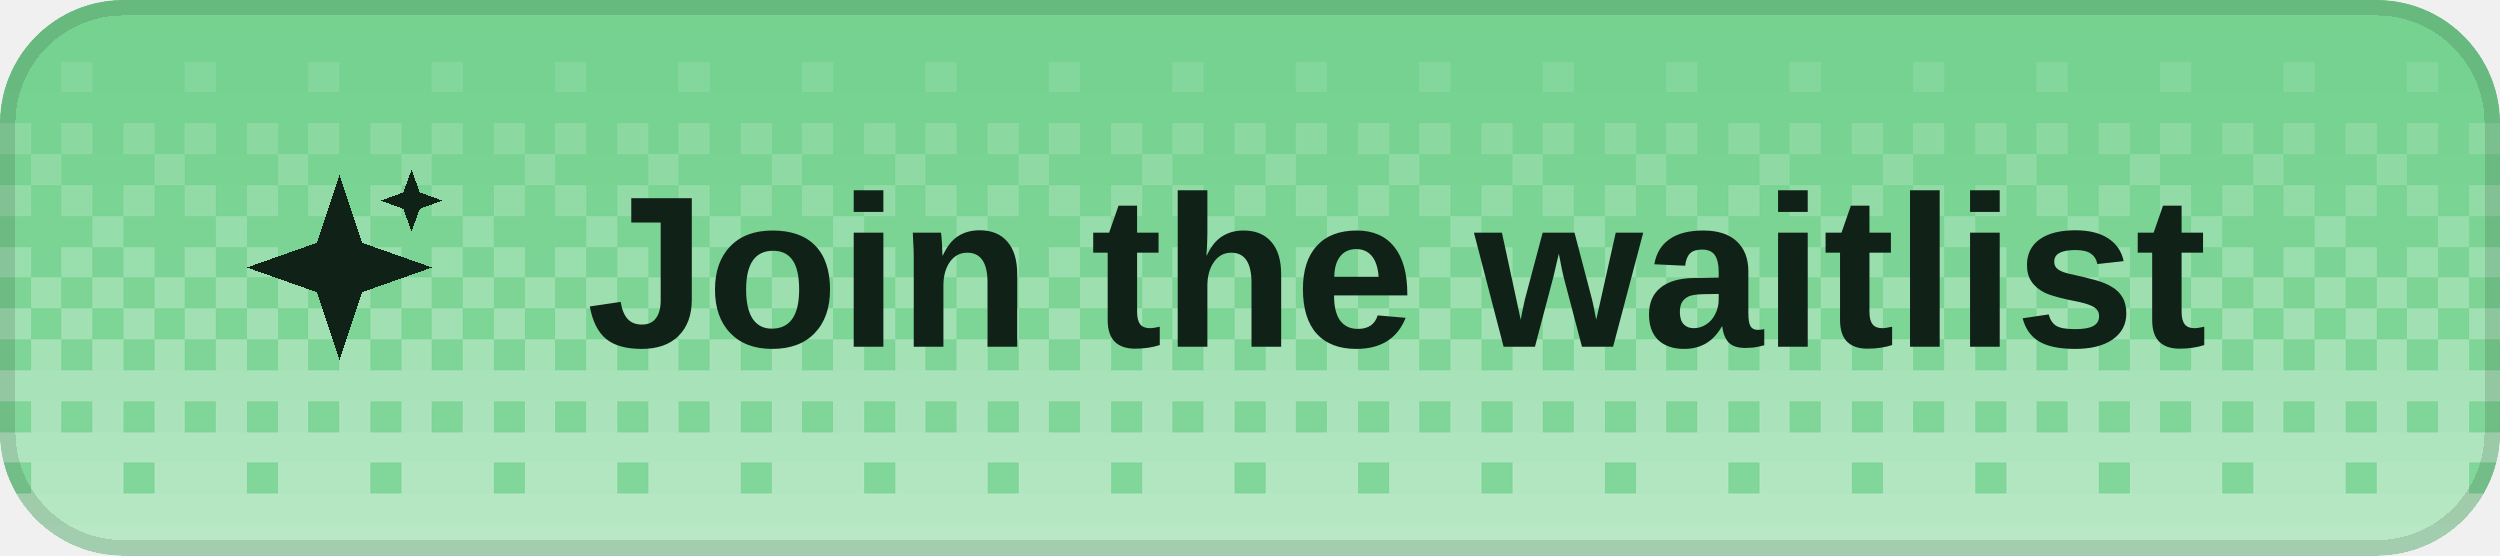
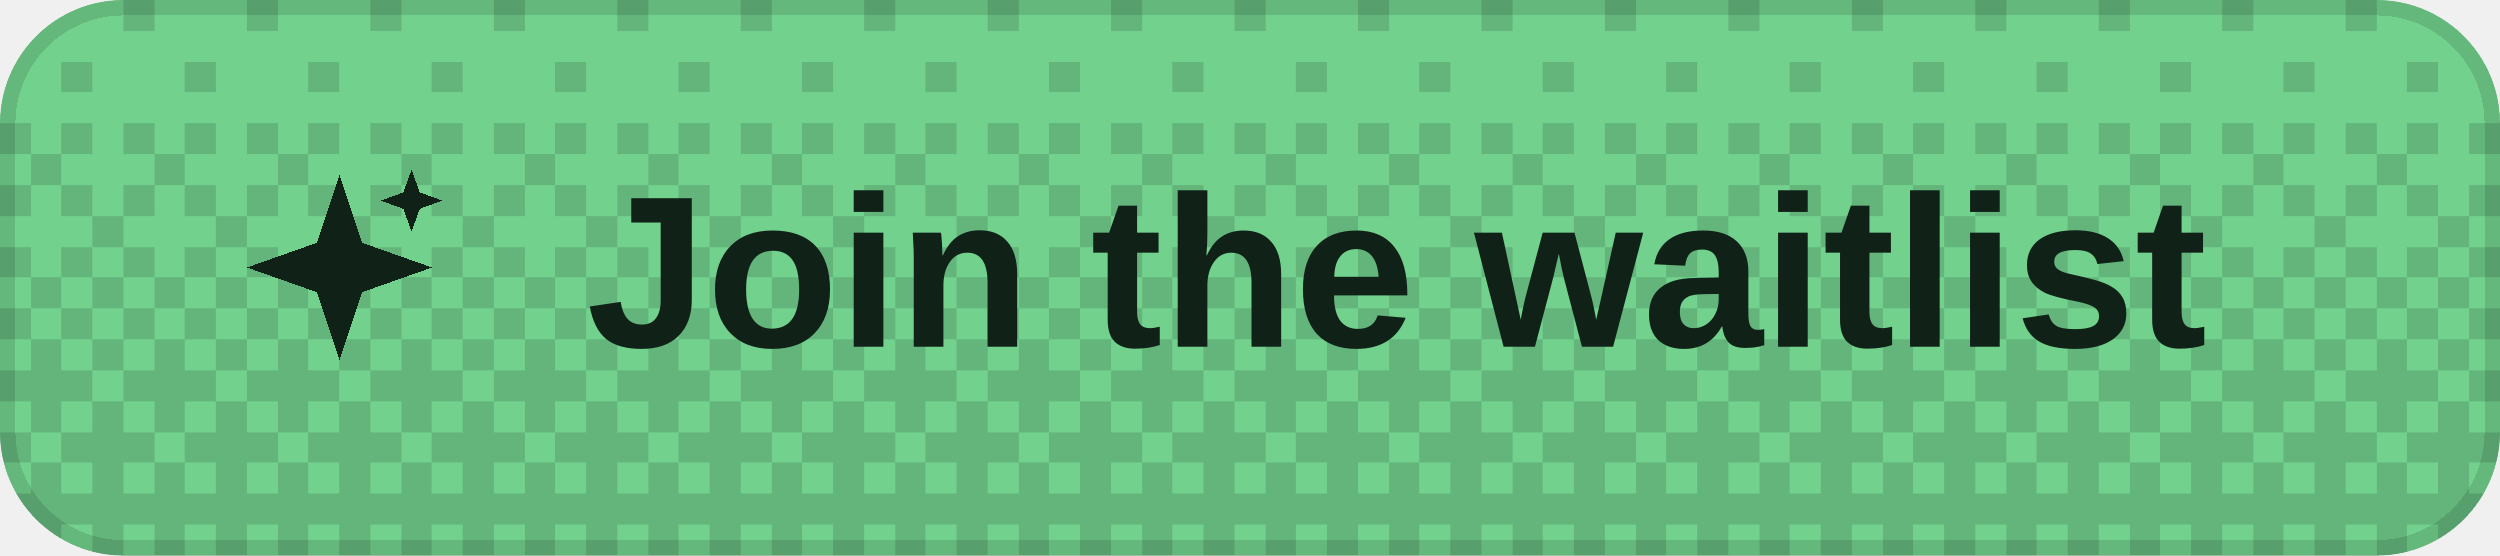
<svg xmlns="http://www.w3.org/2000/svg" width="162" height="36" viewBox="0 0 162 36" role="img" aria-label="Join the waitlist" shape-rendering="crispEdges">
  <defs>
    <clipPath id="button-clip">
      <rect width="162" height="36" rx="8" />
    </clipPath>
    <pattern id="dither" width="8" height="36" patternUnits="userSpaceOnUse">
-       <rect x="0" y="0" width="2" height="2" fill="#fff" fill-opacity="0.020" />
-       <rect x="2" y="0" width="2" height="2" fill="#fff" fill-opacity="0.020" />
-       <rect x="4" y="0" width="2" height="2" fill="#fff" fill-opacity="0.020" />
-       <rect x="6" y="0" width="2" height="2" fill="#fff" fill-opacity="0.020" />
-       <rect x="0" y="2" width="2" height="2" fill="#fff" fill-opacity="0.026" />
-       <rect x="2" y="2" width="2" height="2" fill="#fff" fill-opacity="0.026" />
-       <rect x="4" y="2" width="2" height="2" fill="#fff" fill-opacity="0.026" />
-       <rect x="6" y="2" width="2" height="2" fill="#fff" fill-opacity="0.026" />
-       <rect x="0" y="4" width="2" height="2" fill="#fff" fill-opacity="0.032" />
-       <rect x="2" y="4" width="2" height="2" fill="#fff" fill-opacity="0.032" />
-       <rect x="4" y="4" width="2" height="2" fill="#fff" fill-opacity="0.129" />
-       <rect x="6" y="4" width="2" height="2" fill="#fff" fill-opacity="0.032" />
-       <rect x="0" y="6" width="2" height="2" fill="#fff" fill-opacity="0.039" />
-       <rect x="2" y="6" width="2" height="2" fill="#fff" fill-opacity="0.039" />
-       <rect x="4" y="6" width="2" height="2" fill="#fff" fill-opacity="0.039" />
-       <rect x="6" y="6" width="2" height="2" fill="#fff" fill-opacity="0.039" />
-       <rect x="0" y="8" width="2" height="2" fill="#fff" fill-opacity="0.179" />
-       <rect x="2" y="8" width="2" height="2" fill="#fff" fill-opacity="0.045" />
-       <rect x="4" y="8" width="2" height="2" fill="#fff" fill-opacity="0.179" />
-       <rect x="6" y="8" width="2" height="2" fill="#fff" fill-opacity="0.045" />
-       <rect x="0" y="10" width="2" height="2" fill="#fff" fill-opacity="0.051" />
-       <rect x="2" y="10" width="2" height="2" fill="#fff" fill-opacity="0.204" />
-       <rect x="4" y="10" width="2" height="2" fill="#fff" fill-opacity="0.051" />
-       <rect x="6" y="10" width="2" height="2" fill="#fff" fill-opacity="0.051" />
-       <rect x="0" y="12" width="2" height="2" fill="#fff" fill-opacity="0.228" />
-       <rect x="2" y="12" width="2" height="2" fill="#fff" fill-opacity="0.057" />
-       <rect x="4" y="12" width="2" height="2" fill="#fff" fill-opacity="0.228" />
-       <rect x="6" y="12" width="2" height="2" fill="#fff" fill-opacity="0.057" />
-       <rect x="0" y="14" width="2" height="2" fill="#fff" fill-opacity="0.063" />
-       <rect x="2" y="14" width="2" height="2" fill="#fff" fill-opacity="0.063" />
-       <rect x="4" y="14" width="2" height="2" fill="#fff" fill-opacity="0.063" />
-       <rect x="6" y="14" width="2" height="2" fill="#fff" fill-opacity="0.253" />
-       <rect x="0" y="16" width="2" height="2" fill="#fff" fill-opacity="0.278" />
-       <rect x="2" y="16" width="2" height="2" fill="#fff" fill-opacity="0.069" />
-       <rect x="4" y="16" width="2" height="2" fill="#fff" fill-opacity="0.278" />
-       <rect x="6" y="16" width="2" height="2" fill="#fff" fill-opacity="0.069" />
-       <rect x="0" y="18" width="2" height="2" fill="#fff" fill-opacity="0.076" />
-       <rect x="2" y="18" width="2" height="2" fill="#fff" fill-opacity="0.302" />
-       <rect x="4" y="18" width="2" height="2" fill="#fff" fill-opacity="0.076" />
-       <rect x="6" y="18" width="2" height="2" fill="#fff" fill-opacity="0.302" />
-       <rect x="0" y="20" width="2" height="2" fill="#fff" fill-opacity="0.327" />
-       <rect x="2" y="20" width="2" height="2" fill="#fff" fill-opacity="0.082" />
-       <rect x="4" y="20" width="2" height="2" fill="#fff" fill-opacity="0.327" />
-       <rect x="6" y="20" width="2" height="2" fill="#fff" fill-opacity="0.082" />
-       <rect x="0" y="22" width="2" height="2" fill="#fff" fill-opacity="0.088" />
-       <rect x="2" y="22" width="2" height="2" fill="#fff" fill-opacity="0.352" />
-       <rect x="4" y="22" width="2" height="2" fill="#fff" fill-opacity="0.088" />
-       <rect x="6" y="22" width="2" height="2" fill="#fff" fill-opacity="0.352" />
-       <rect x="0" y="24" width="2" height="2" fill="#fff" fill-opacity="0.376" />
-       <rect x="2" y="24" width="2" height="2" fill="#fff" fill-opacity="0.376" />
-       <rect x="4" y="24" width="2" height="2" fill="#fff" fill-opacity="0.376" />
-       <rect x="6" y="24" width="2" height="2" fill="#fff" fill-opacity="0.376" />
-       <rect x="0" y="26" width="2" height="2" fill="#fff" fill-opacity="0.100" />
-       <rect x="2" y="26" width="2" height="2" fill="#fff" fill-opacity="0.401" />
-       <rect x="4" y="26" width="2" height="2" fill="#fff" fill-opacity="0.100" />
-       <rect x="6" y="26" width="2" height="2" fill="#fff" fill-opacity="0.401" />
-       <rect x="0" y="28" width="2" height="2" fill="#fff" fill-opacity="0.426" />
-       <rect x="2" y="28" width="2" height="2" fill="#fff" fill-opacity="0.426" />
-       <rect x="4" y="28" width="2" height="2" fill="#fff" fill-opacity="0.426" />
-       <rect x="6" y="28" width="2" height="2" fill="#fff" fill-opacity="0.426" />
-       <rect x="0" y="30" width="2" height="2" fill="#fff" fill-opacity="0.113" />
-       <rect x="2" y="30" width="2" height="2" fill="#fff" fill-opacity="0.451" />
-       <rect x="4" y="30" width="2" height="2" fill="#fff" fill-opacity="0.451" />
-       <rect x="6" y="30" width="2" height="2" fill="#fff" fill-opacity="0.451" />
-       <rect x="0" y="32" width="2" height="2" fill="#fff" fill-opacity="0.475" />
-       <rect x="2" y="32" width="2" height="2" fill="#fff" fill-opacity="0.475" />
-       <rect x="4" y="32" width="2" height="2" fill="#fff" fill-opacity="0.475" />
-       <rect x="6" y="32" width="2" height="2" fill="#fff" fill-opacity="0.475" />
-       <rect x="0" y="34" width="2" height="2" fill="#fff" fill-opacity="0.500" />
-       <rect x="2" y="34" width="2" height="2" fill="#fff" fill-opacity="0.500" />
-       <rect x="4" y="34" width="2" height="2" fill="#fff" fill-opacity="0.500" />
-       <rect x="6" y="34" width="2" height="2" fill="#fff" fill-opacity="0.500" />
+       <svg width="8" height="36" viewBox="0 0 8 36" preserveAspectRatio="none" shape-rendering="crispEdges">
+         <g fill="#102117">
+           <rect x="0" y="0" width="2" height="2" fill-opacity="1.000" />
+           <rect x="2" y="0" width="2" height="2" fill-opacity="0.000" />
+           <rect x="4" y="0" width="2" height="2" fill-opacity="0.000" />
+           <rect x="6" y="0" width="2" height="2" fill-opacity="0.000" />
+           <rect x="0" y="2" width="2" height="2" fill-opacity="0.000" />
+           <rect x="2" y="2" width="2" height="2" fill-opacity="0.000" />
+           <rect x="4" y="2" width="2" height="2" fill-opacity="0.000" />
+           <rect x="6" y="2" width="2" height="2" fill-opacity="0.000" />
+           <rect x="0" y="4" width="2" height="2" fill-opacity="0.000" />
+           <rect x="2" y="4" width="2" height="2" fill-opacity="0.000" />
+           <rect x="4" y="4" width="2" height="2" fill-opacity="1.000" />
+           <rect x="6" y="4" width="2" height="2" fill-opacity="0.000" />
+           <rect x="0" y="6" width="2" height="2" fill-opacity="0.000" />
+           <rect x="2" y="6" width="2" height="2" fill-opacity="0.000" />
+           <rect x="4" y="6" width="2" height="2" fill-opacity="0.000" />
+           <rect x="6" y="6" width="2" height="2" fill-opacity="0.000" />
+           <rect x="0" y="8" width="2" height="2" fill-opacity="1.000" />
+           <rect x="2" y="8" width="2" height="2" fill-opacity="0.000" />
+           <rect x="4" y="8" width="2" height="2" fill-opacity="1.000" />
+           <rect x="6" y="8" width="2" height="2" fill-opacity="0.000" />
+           <rect x="0" y="10" width="2" height="2" fill-opacity="0.000" />
+           <rect x="2" y="10" width="2" height="2" fill-opacity="1.000" />
+           <rect x="4" y="10" width="2" height="2" fill-opacity="0.000" />
+           <rect x="6" y="10" width="2" height="2" fill-opacity="0.000" />
+           <rect x="0" y="12" width="2" height="2" fill-opacity="1.000" />
+           <rect x="2" y="12" width="2" height="2" fill-opacity="0.000" />
+           <rect x="4" y="12" width="2" height="2" fill-opacity="1.000" />
+           <rect x="6" y="12" width="2" height="2" fill-opacity="0.000" />
+           <rect x="0" y="14" width="2" height="2" fill-opacity="0.000" />
+           <rect x="2" y="14" width="2" height="2" fill-opacity="0.000" />
+           <rect x="4" y="14" width="2" height="2" fill-opacity="0.000" />
+           <rect x="6" y="14" width="2" height="2" fill-opacity="1.000" />
+           <rect x="0" y="16" width="2" height="2" fill-opacity="1.000" />
+           <rect x="2" y="16" width="2" height="2" fill-opacity="0.000" />
+           <rect x="4" y="16" width="2" height="2" fill-opacity="1.000" />
+           <rect x="6" y="16" width="2" height="2" fill-opacity="0.000" />
+           <rect x="0" y="18" width="2" height="2" fill-opacity="0.000" />
+           <rect x="2" y="18" width="2" height="2" fill-opacity="1.000" />
+           <rect x="4" y="18" width="2" height="2" fill-opacity="0.000" />
+           <rect x="6" y="18" width="2" height="2" fill-opacity="1.000" />
+           <rect x="0" y="20" width="2" height="2" fill-opacity="1.000" />
+           <rect x="2" y="20" width="2" height="2" fill-opacity="0.000" />
+           <rect x="4" y="20" width="2" height="2" fill-opacity="1.000" />
+           <rect x="6" y="20" width="2" height="2" fill-opacity="0.000" />
+           <rect x="0" y="22" width="2" height="2" fill-opacity="0.000" />
+           <rect x="2" y="22" width="2" height="2" fill-opacity="1.000" />
+           <rect x="4" y="22" width="2" height="2" fill-opacity="0.000" />
+           <rect x="6" y="22" width="2" height="2" fill-opacity="1.000" />
+           <rect x="0" y="24" width="2" height="2" fill-opacity="1.000" />
+           <rect x="2" y="24" width="2" height="2" fill-opacity="1.000" />
+           <rect x="4" y="24" width="2" height="2" fill-opacity="1.000" />
+           <rect x="6" y="24" width="2" height="2" fill-opacity="0.000" />
+           <rect x="0" y="26" width="2" height="2" fill-opacity="0.000" />
+           <rect x="2" y="26" width="2" height="2" fill-opacity="1.000" />
+           <rect x="4" y="26" width="2" height="2" fill-opacity="0.000" />
+           <rect x="6" y="26" width="2" height="2" fill-opacity="1.000" />
+           <rect x="0" y="28" width="2" height="2" fill-opacity="1.000" />
+           <rect x="2" y="28" width="2" height="2" fill-opacity="0.000" />
+           <rect x="4" y="28" width="2" height="2" fill-opacity="1.000" />
+           <rect x="6" y="28" width="2" height="2" fill-opacity="1.000" />
+           <rect x="0" y="30" width="2" height="2" fill-opacity="0.000" />
+           <rect x="2" y="30" width="2" height="2" fill-opacity="1.000" />
+           <rect x="4" y="30" width="2" height="2" fill-opacity="0.000" />
+           <rect x="6" y="30" width="2" height="2" fill-opacity="1.000" />
+           <rect x="0" y="32" width="2" height="2" fill-opacity="1.000" />
+           <rect x="2" y="32" width="2" height="2" fill-opacity="1.000" />
+           <rect x="4" y="32" width="2" height="2" fill-opacity="1.000" />
+           <rect x="6" y="32" width="2" height="2" fill-opacity="1.000" />
+           <rect x="0" y="34" width="2" height="2" fill-opacity="0.000" />
+           <rect x="2" y="34" width="2" height="2" fill-opacity="1.000" />
+           <rect x="4" y="34" width="2" height="2" fill-opacity="0.000" />
+           <rect x="6" y="34" width="2" height="2" fill-opacity="1.000" />
+         </g>
+       </svg>
    </pattern>
  </defs>
  <g clip-path="url(#button-clip)">
    <rect width="162" height="36" fill="#72d18d" />
-     <rect width="162" height="36" fill="url(#dither)" />
+     <rect width="162" height="36" fill="url(#dither)" opacity="0.16" />
  </g>
  <rect x="0.5" y="0.5" width="161" height="35" rx="7.5" fill="none" stroke="#000" stroke-opacity="0.12" />
  <g transform="translate(14 10) scale(0.6667)">
    <path d="M12 2l2.2 6.6L21 11l-6.8 2.4L12 20l-2.2-6.6L3 11l6.8-2.4z" fill="#102117" />
    <path d="M19 1.5l.8 2.2 2.2.8-2.2.8-.8 2.2-.8-2.2-2.2-.8 2.2-.8z" fill="#102117" />
  </g>
  <text x="38" y="18.5" textLength="108" lengthAdjust="spacingAndGlyphs" fill="#102117" font-family="Geist,Arial,sans-serif" font-size="14" font-weight="700" dominant-baseline="middle">Join the waitlist</text>
</svg>
